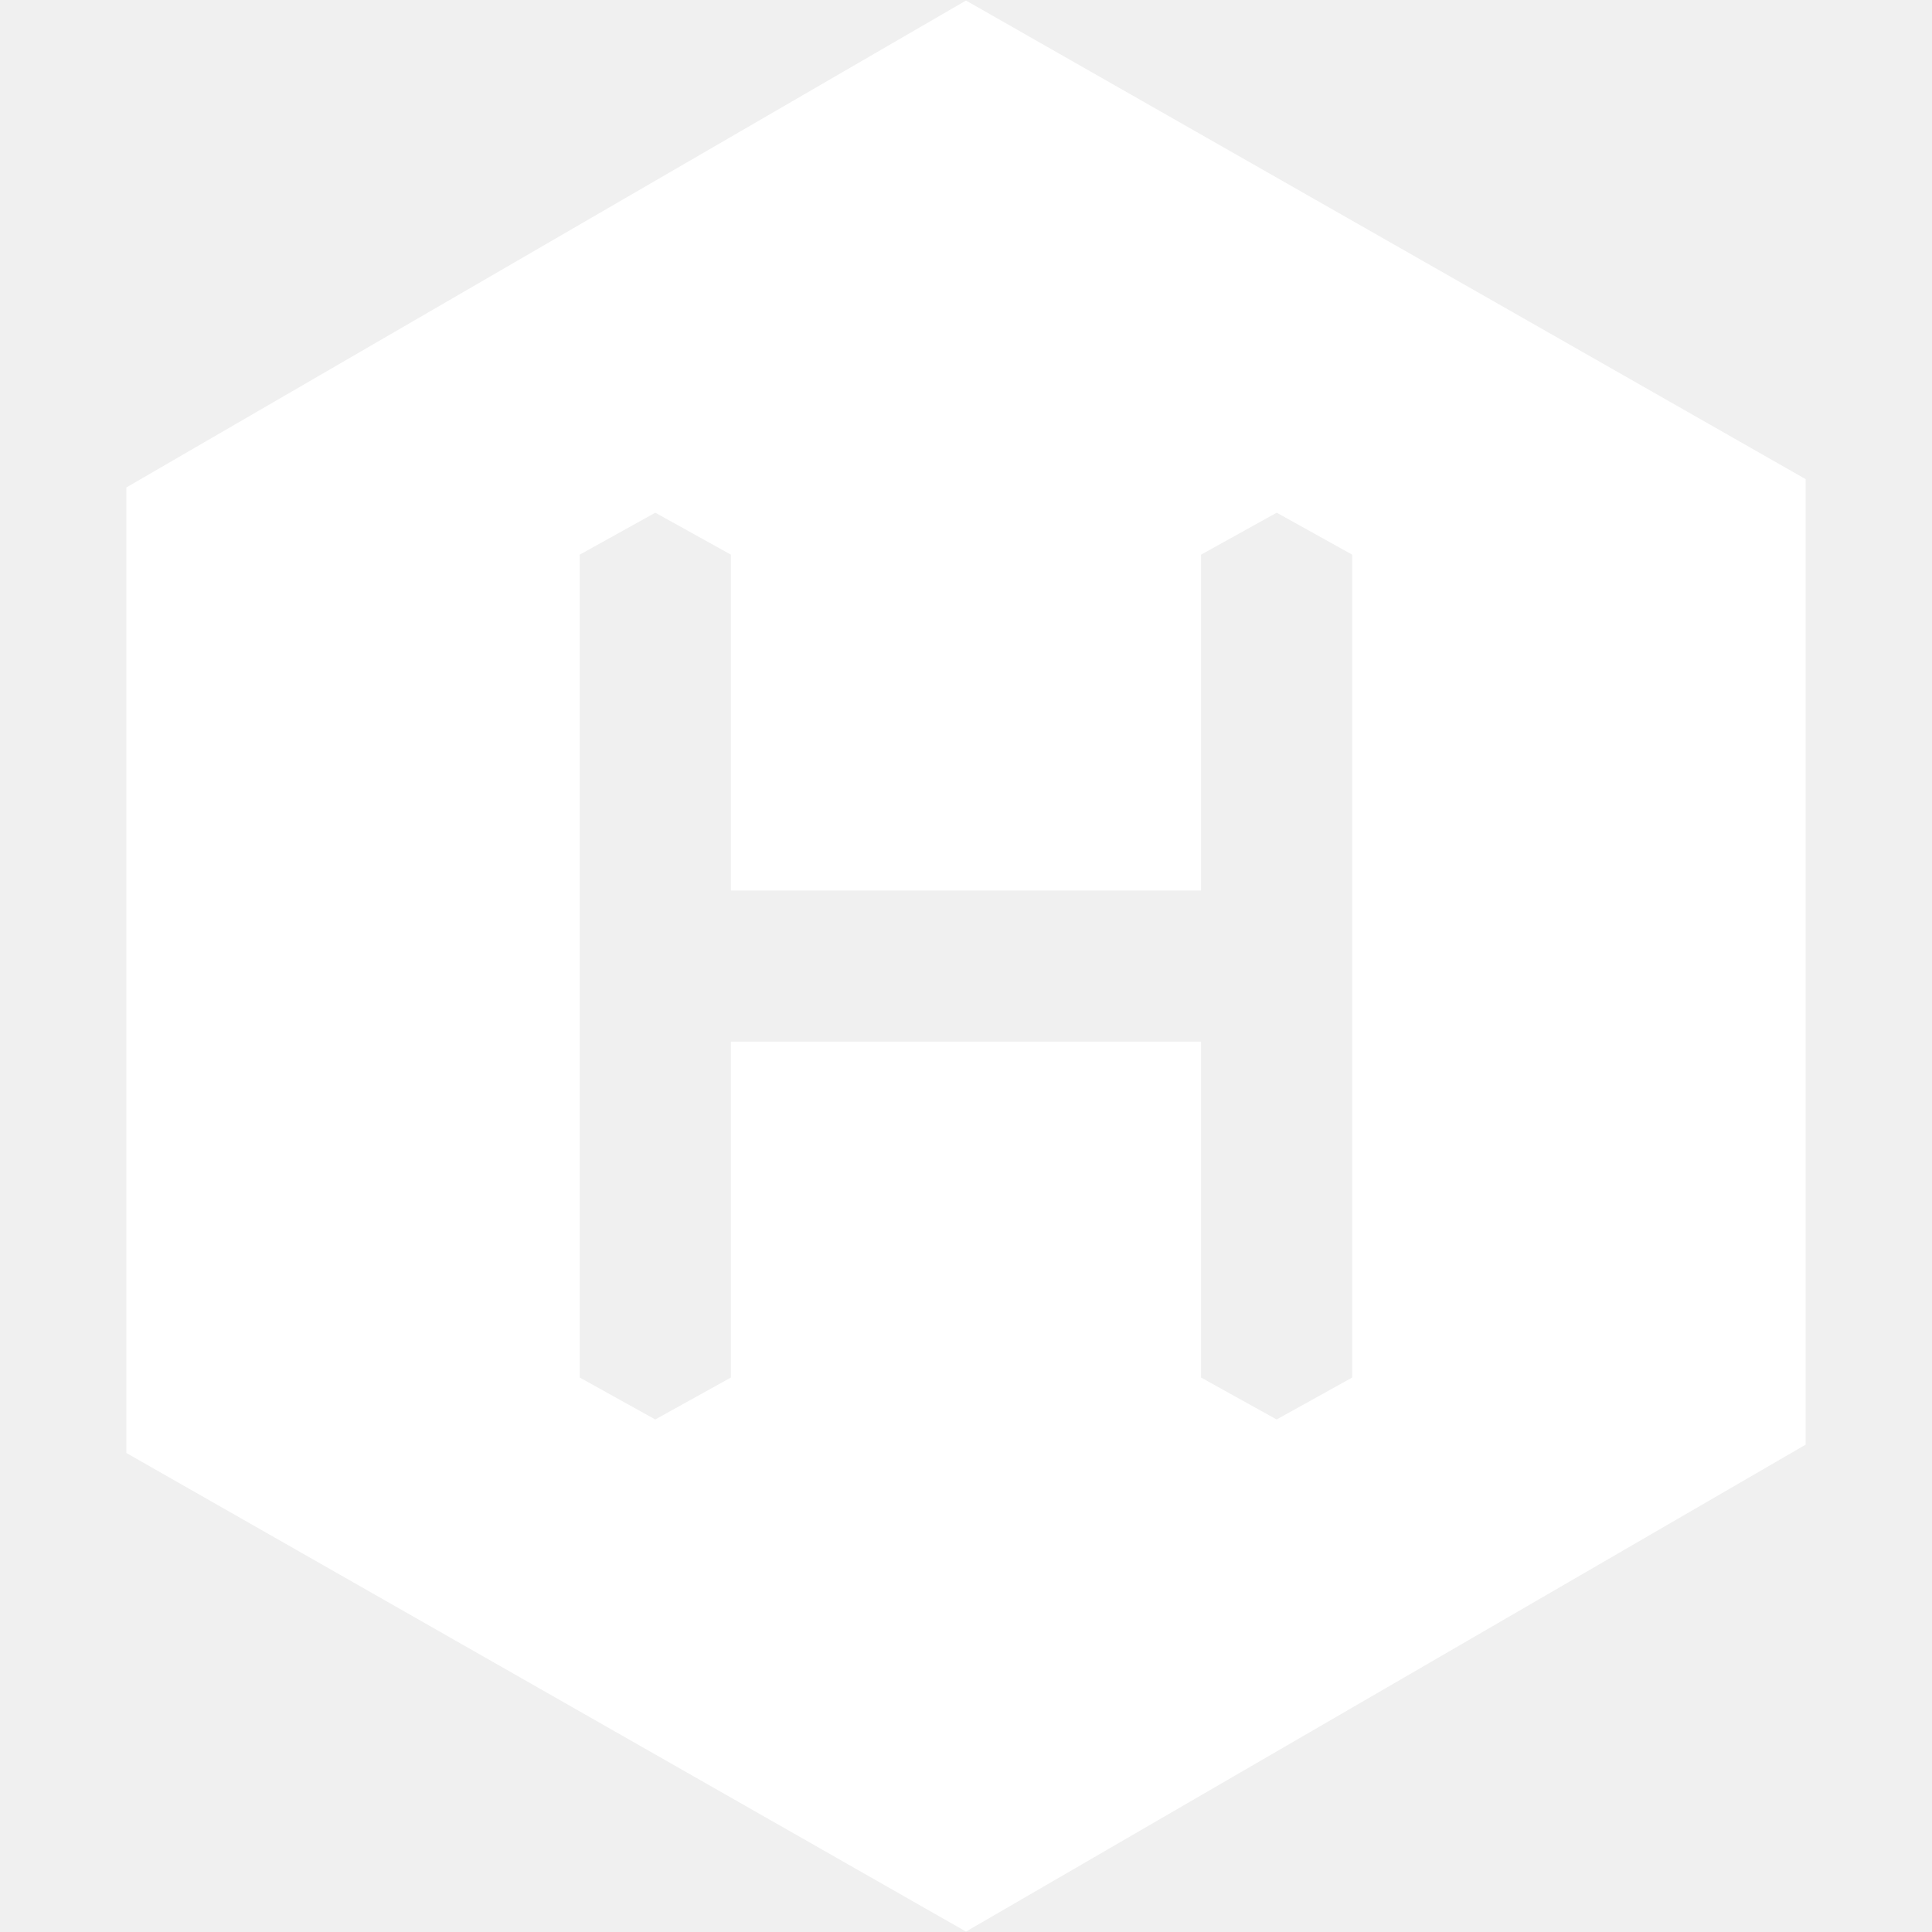
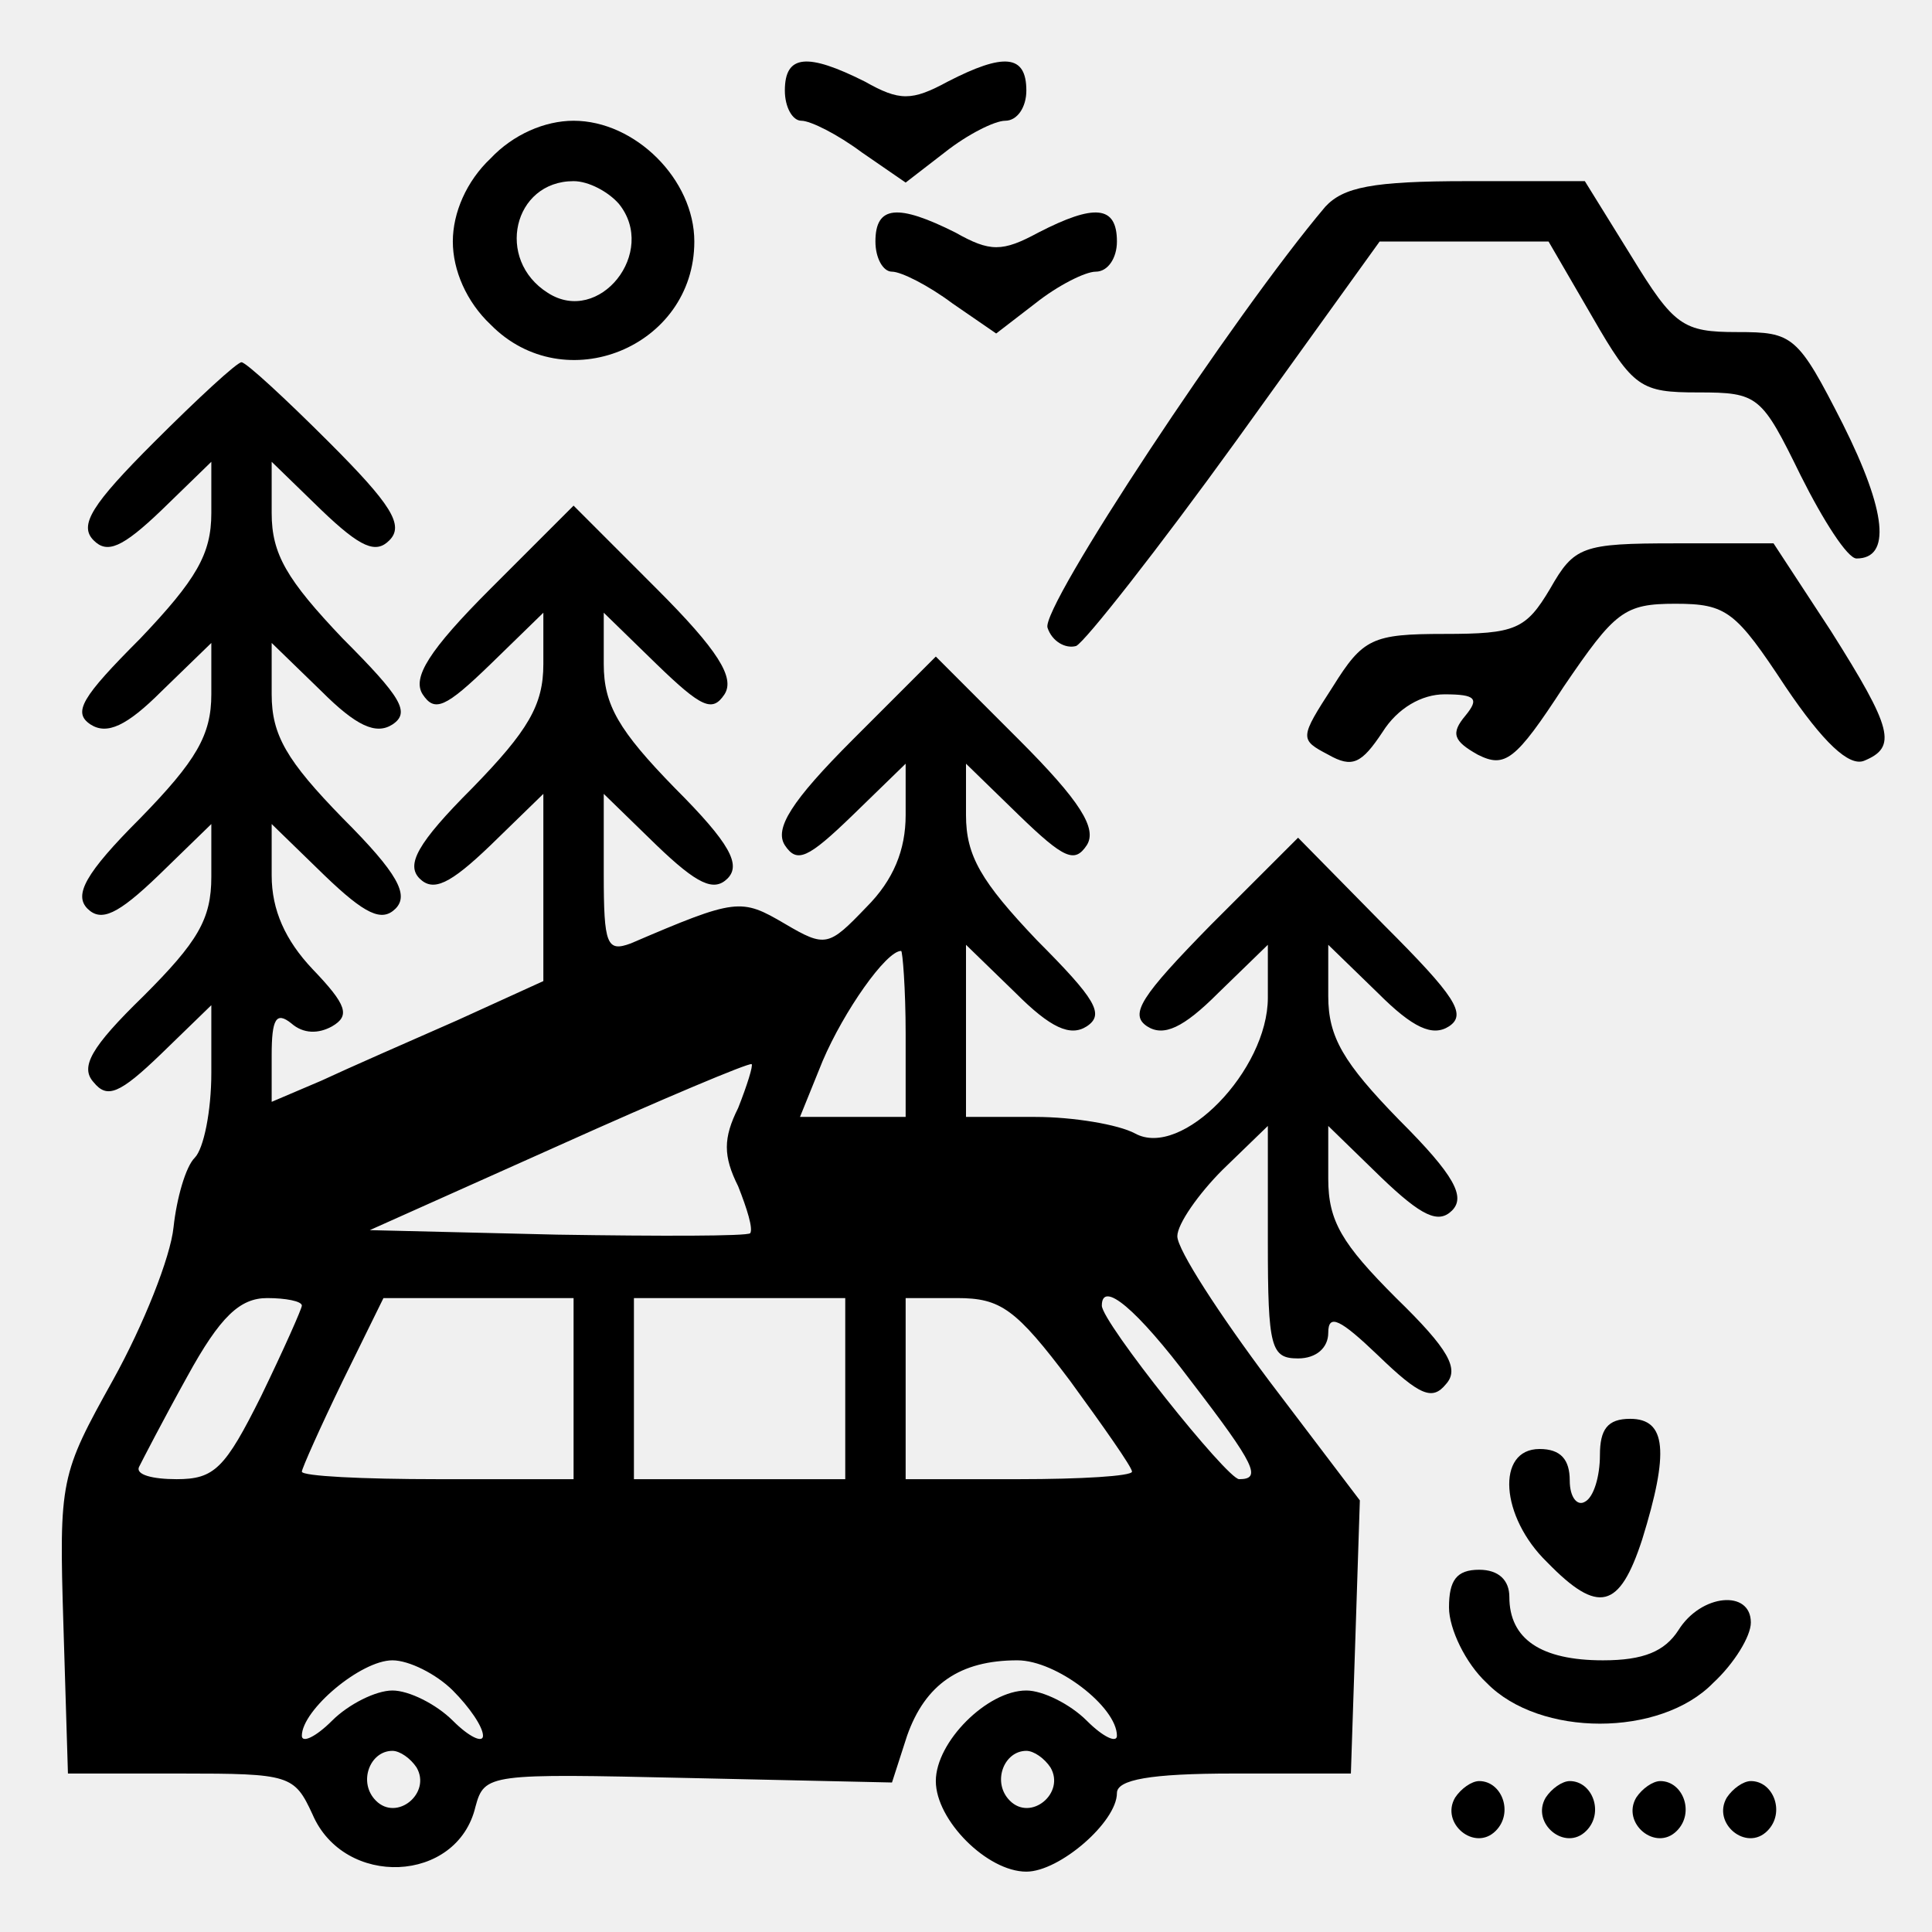
- <svg xmlns="http://www.w3.org/2000/svg" t="1542379931426" class="icon" style="" viewBox="0 0 1024 1024" version="1.1" p-id="1734" width="128" height="128">
-   <defs>
-     <style type="text/css" />
-   </defs>
-   <path d="M512 0.288L66.976 258.368v511.744L512 1023.776l445.024-258.08V253.952L512 0.288z m204.704 729.824l-40.064 22.24-40.064-22.24v-178.016h-249.184v178.016l-40.096 22.24-40.032-22.24V293.984l40.064-22.24 40.064 22.24v178.016h249.184V293.984l40.096-22.24 40.032 22.24v436.128z" fill="#ffffff" p-id="1735" />
+ <svg xmlns="http://www.w3.org/2000/svg" width="42px" height="42px" viewBox="0 0 42 42" version="1.1">
+   <g id="surface1">
+     <path style=" stroke:none;fill-rule:nonzero;fill:rgb(0%,0%,0%);fill-opacity:1;" d="M 17.062 1.969 C 17.062 2.328 17.227 2.625 17.422 2.625 C 17.621 2.625 18.211 2.922 18.734 3.312 L 19.688 3.969 L 20.539 3.312 C 21.031 2.922 21.625 2.625 21.852 2.625 C 22.117 2.625 22.312 2.328 22.312 1.969 C 22.312 1.18 21.82 1.148 20.605 1.773 C 19.82 2.199 19.555 2.199 18.801 1.773 C 17.555 1.148 17.062 1.18 17.062 1.969 Z M 17.062 1.969 " />
+     <path style=" stroke:none;fill-rule:nonzero;fill:rgb(0%,0%,0%);fill-opacity:1;" d="M 10.664 3.445 C 10.141 3.938 9.844 4.625 9.844 5.25 C 9.844 5.875 10.141 6.562 10.664 7.055 C 12.273 8.695 15.094 7.547 15.094 5.25 C 15.094 3.906 13.812 2.625 12.469 2.625 C 11.844 2.625 11.156 2.922 10.664 3.445 Z M 13.453 4.43 C 14.305 5.48 13.027 7.086 11.91 6.367 C 10.762 5.645 11.156 3.938 12.469 3.938 C 12.797 3.938 13.223 4.168 13.453 4.43 Z M 13.453 4.43 " />
+     <path style=" stroke:none;fill-rule:nonzero;fill:rgb(0%,0%,0%);fill-opacity:1;" d="M 28.809 4.496 C 26.84 6.824 22.609 13.223 22.773 13.648 C 22.871 13.945 23.164 14.109 23.395 14.043 C 23.594 13.945 25.168 11.945 26.875 9.582 L 29.992 5.25 L 33.664 5.25 L 34.617 6.891 C 35.504 8.434 35.668 8.531 36.914 8.531 C 38.227 8.531 38.293 8.598 39.145 10.336 C 39.637 11.32 40.164 12.141 40.359 12.141 C 41.113 12.141 41.016 11.125 40.062 9.219 C 39.078 7.285 38.98 7.219 37.766 7.219 C 36.586 7.219 36.391 7.086 35.469 5.578 L 34.453 3.938 L 31.895 3.938 C 29.828 3.938 29.203 4.07 28.809 4.496 Z M 28.809 4.496 " />
+     <path style=" stroke:none;fill-rule:nonzero;fill:rgb(0%,0%,0%);fill-opacity:1;" d="M 19.031 5.25 C 19.031 5.609 19.195 5.906 19.391 5.906 C 19.59 5.906 20.18 6.203 20.703 6.594 L 21.656 7.25 L 22.508 6.594 C 23 6.203 23.594 5.906 23.82 5.906 C 24.086 5.906 24.281 5.609 24.281 5.25 C 24.281 4.461 23.789 4.43 22.574 5.055 C 21.789 5.48 21.523 5.48 20.77 5.055 C 19.523 4.43 19.031 4.461 19.031 5.25 Z M 19.031 5.25 " />
+     <path style=" stroke:none;fill-rule:nonzero;fill:rgb(0%,0%,0%);fill-opacity:1;" d="M 3.348 9.613 C 2 10.961 1.707 11.418 2.035 11.746 C 2.328 12.043 2.656 11.91 3.512 11.09 L 4.594 10.039 L 4.594 11.156 C 4.594 12.043 4.266 12.602 3.051 13.879 C 1.773 15.16 1.574 15.488 1.969 15.75 C 2.328 15.98 2.758 15.781 3.512 15.027 L 4.594 13.977 L 4.594 15.094 C 4.594 15.98 4.266 16.539 3.051 17.785 C 1.836 19 1.609 19.457 1.902 19.754 C 2.199 20.047 2.559 19.883 3.445 19.031 L 4.594 17.914 L 4.594 19.062 C 4.594 19.984 4.297 20.477 3.117 21.656 C 1.969 22.773 1.738 23.199 2.035 23.527 C 2.328 23.887 2.594 23.789 3.512 22.902 L 4.594 21.852 L 4.594 23.328 C 4.594 24.148 4.43 24.969 4.234 25.168 C 4.035 25.363 3.84 26.055 3.773 26.676 C 3.707 27.332 3.117 28.809 2.461 29.992 C 1.312 32.059 1.281 32.156 1.379 35.34 L 1.477 38.555 L 3.938 38.555 C 6.301 38.555 6.398 38.586 6.793 39.441 C 7.48 41.047 9.941 40.949 10.336 39.277 C 10.531 38.555 10.633 38.555 14.961 38.652 L 19.391 38.75 L 19.719 37.734 C 20.113 36.617 20.867 36.094 22.117 36.094 C 22.969 36.094 24.281 37.109 24.281 37.734 C 24.281 37.898 23.984 37.766 23.625 37.406 C 23.266 37.047 22.672 36.75 22.312 36.75 C 21.461 36.75 20.344 37.867 20.344 38.719 C 20.344 39.57 21.461 40.688 22.312 40.688 C 23.035 40.688 24.281 39.605 24.281 38.98 C 24.281 38.688 25.004 38.555 26.809 38.555 L 29.367 38.555 L 29.465 35.602 L 29.562 32.617 L 27.594 30.023 C 26.512 28.578 25.594 27.168 25.594 26.875 C 25.594 26.609 26.055 25.953 26.578 25.43 L 27.562 24.477 L 27.562 27.004 C 27.562 29.301 27.629 29.531 28.219 29.531 C 28.613 29.531 28.875 29.301 28.875 28.973 C 28.875 28.547 29.137 28.68 29.957 29.465 C 30.875 30.352 31.141 30.449 31.434 30.09 C 31.73 29.762 31.5 29.336 30.352 28.219 C 29.172 27.039 28.875 26.547 28.875 25.625 L 28.875 24.477 L 30.023 25.594 C 30.91 26.445 31.27 26.609 31.566 26.316 C 31.859 26.02 31.633 25.562 30.418 24.348 C 29.203 23.102 28.875 22.543 28.875 21.656 L 28.875 20.539 L 29.957 21.59 C 30.711 22.344 31.141 22.543 31.5 22.312 C 31.895 22.051 31.633 21.656 30.09 20.113 L 28.219 18.211 L 26.316 20.113 C 24.805 21.656 24.543 22.051 24.938 22.312 C 25.297 22.543 25.727 22.344 26.48 21.59 L 27.562 20.539 L 27.562 21.688 C 27.562 23.266 25.691 25.199 24.676 24.641 C 24.312 24.445 23.328 24.281 22.508 24.281 L 21 24.281 L 21 20.539 L 22.082 21.59 C 22.836 22.344 23.266 22.543 23.625 22.312 C 24.02 22.051 23.82 21.723 22.543 20.441 C 21.328 19.164 21 18.605 21 17.719 L 21 16.602 L 22.148 17.719 C 23.133 18.672 23.363 18.77 23.625 18.375 C 23.855 18.016 23.492 17.422 22.148 16.078 L 20.344 14.273 L 18.539 16.078 C 17.195 17.422 16.832 18.016 17.062 18.375 C 17.324 18.77 17.555 18.672 18.539 17.719 L 19.688 16.602 L 19.688 17.719 C 19.688 18.473 19.426 19.129 18.836 19.719 C 18.016 20.574 17.949 20.605 17.062 20.082 C 16.109 19.523 16.012 19.523 13.715 20.508 C 13.191 20.703 13.125 20.539 13.125 19 L 13.125 17.258 L 14.273 18.375 C 15.16 19.227 15.52 19.391 15.816 19.098 C 16.109 18.801 15.883 18.344 14.668 17.129 C 13.453 15.883 13.125 15.324 13.125 14.438 L 13.125 13.32 L 14.273 14.438 C 15.258 15.391 15.488 15.488 15.75 15.094 C 15.98 14.734 15.617 14.141 14.273 12.797 L 12.469 10.992 L 10.664 12.797 C 9.32 14.141 8.957 14.734 9.188 15.094 C 9.449 15.488 9.68 15.391 10.664 14.438 L 11.812 13.32 L 11.812 14.438 C 11.812 15.324 11.484 15.883 10.27 17.129 C 9.055 18.344 8.828 18.801 9.121 19.098 C 9.418 19.391 9.777 19.227 10.664 18.375 L 11.812 17.258 L 11.812 21.328 L 9.941 22.18 C 8.891 22.641 7.547 23.23 6.988 23.492 L 5.906 23.953 L 5.906 22.938 C 5.906 22.148 6.004 21.984 6.332 22.246 C 6.594 22.477 6.922 22.477 7.219 22.312 C 7.613 22.082 7.547 21.852 6.793 21.066 C 6.203 20.441 5.906 19.785 5.906 19.031 L 5.906 17.914 L 7.055 19.031 C 7.941 19.883 8.301 20.047 8.598 19.754 C 8.891 19.457 8.664 19 7.449 17.785 C 6.234 16.539 5.906 15.98 5.906 15.094 L 5.906 13.977 L 6.988 15.027 C 7.742 15.781 8.172 15.98 8.531 15.75 C 8.926 15.488 8.727 15.16 7.449 13.879 C 6.234 12.602 5.906 12.043 5.906 11.156 L 5.906 10.039 L 6.988 11.09 C 7.844 11.91 8.172 12.043 8.465 11.746 C 8.793 11.418 8.5 10.961 7.152 9.613 C 6.203 8.664 5.348 7.875 5.25 7.875 C 5.152 7.875 4.297 8.664 3.348 9.613 Z M 19.688 22.477 L 19.688 24.281 L 17.391 24.281 L 17.883 23.066 C 18.344 21.984 19.262 20.672 19.59 20.672 C 19.621 20.672 19.688 21.492 19.688 22.477 Z M 16.047 24.086 C 15.719 24.742 15.719 25.133 16.047 25.789 C 16.242 26.281 16.375 26.711 16.309 26.809 C 16.242 26.875 14.34 26.875 12.109 26.84 L 8.039 26.742 L 12.141 24.906 C 14.406 23.887 16.273 23.102 16.34 23.133 C 16.375 23.164 16.242 23.594 16.047 24.086 Z M 6.562 28.383 C 6.562 28.449 6.168 29.336 5.676 30.352 C 4.891 31.926 4.66 32.156 3.84 32.156 C 3.312 32.156 2.953 32.059 3.02 31.895 C 3.086 31.762 3.543 30.875 4.07 29.926 C 4.789 28.613 5.219 28.219 5.809 28.219 C 6.203 28.219 6.562 28.285 6.562 28.383 Z M 12.469 30.188 L 12.469 32.156 L 9.516 32.156 C 7.875 32.156 6.562 32.09 6.562 31.992 C 6.562 31.926 6.957 31.039 7.449 30.023 L 8.336 28.219 L 12.469 28.219 Z M 18.375 30.188 L 18.375 32.156 L 13.781 32.156 L 13.781 28.219 L 18.375 28.219 Z M 23.266 30.023 C 23.984 31.008 24.609 31.895 24.609 31.992 C 24.609 32.09 23.492 32.156 22.148 32.156 L 19.688 32.156 L 19.688 28.219 L 20.805 28.219 C 21.754 28.219 22.082 28.449 23.266 30.023 Z M 25.891 30.023 C 27.301 31.859 27.43 32.156 26.938 32.156 C 26.676 32.156 23.953 28.742 23.953 28.383 C 23.953 27.824 24.707 28.449 25.891 30.023 Z M 9.844 36.75 C 10.203 37.109 10.5 37.539 10.5 37.734 C 10.5 37.898 10.203 37.766 9.844 37.406 C 9.484 37.047 8.891 36.75 8.531 36.75 C 8.172 36.75 7.578 37.047 7.219 37.406 C 6.859 37.766 6.562 37.898 6.562 37.734 C 6.562 37.176 7.844 36.094 8.531 36.094 C 8.891 36.094 9.484 36.391 9.844 36.75 Z M 9.055 38.422 C 9.383 38.98 8.629 39.605 8.172 39.145 C 7.777 38.75 8.039 38.062 8.531 38.062 C 8.695 38.062 8.926 38.227 9.055 38.422 Z M 22.836 38.422 C 23.164 38.98 22.41 39.605 21.953 39.145 C 21.559 38.75 21.82 38.062 22.312 38.062 C 22.477 38.062 22.707 38.227 22.836 38.422 Z M 22.836 38.422 " />
+     <path style=" stroke:none;fill-rule:nonzero;fill:rgb(0%,0%,0%);fill-opacity:1;" d="M 33.699 12.797 C 33.172 13.684 32.945 13.781 31.402 13.781 C 29.828 13.781 29.629 13.879 28.973 14.93 C 28.25 16.047 28.25 16.078 28.875 16.406 C 29.398 16.703 29.598 16.602 30.055 15.914 C 30.383 15.391 30.91 15.094 31.402 15.094 C 32.09 15.094 32.156 15.191 31.859 15.555 C 31.531 15.945 31.598 16.109 32.125 16.406 C 32.715 16.703 32.945 16.539 33.992 14.93 C 35.109 13.289 35.305 13.125 36.422 13.125 C 37.539 13.125 37.734 13.289 38.816 14.93 C 39.637 16.145 40.195 16.668 40.523 16.539 C 41.246 16.242 41.148 15.848 39.801 13.715 L 38.555 11.812 L 36.422 11.812 C 34.387 11.812 34.223 11.879 33.699 12.797 Z M 33.699 12.797 " />
+     <path style=" stroke:none;fill-rule:nonzero;fill:rgb(0%,0%,0%);fill-opacity:1;" d="M 34.781 31.633 C 34.781 32.09 34.648 32.551 34.453 32.648 C 34.289 32.746 34.125 32.551 34.125 32.188 C 34.125 31.73 33.93 31.5 33.469 31.5 C 32.516 31.5 32.617 32.977 33.633 33.961 C 34.75 35.109 35.207 34.977 35.699 33.469 C 36.289 31.566 36.227 30.844 35.438 30.844 C 34.945 30.844 34.781 31.074 34.781 31.633 Z M 34.781 31.633 " />
+     <path style=" stroke:none;fill-rule:nonzero;fill:rgb(0%,0%,0%);fill-opacity:1;" d="M 31.5 34.945 C 31.5 35.406 31.859 36.16 32.32 36.586 C 33.469 37.766 36.094 37.766 37.242 36.586 C 37.703 36.16 38.062 35.57 38.062 35.273 C 38.062 34.551 36.98 34.648 36.488 35.438 C 36.191 35.898 35.734 36.094 34.848 36.094 C 33.5 36.094 32.812 35.633 32.812 34.715 C 32.812 34.355 32.582 34.125 32.156 34.125 C 31.664 34.125 31.5 34.355 31.5 34.945 Z M 31.5 34.945 " />
+     <path style=" stroke:none;fill-rule:nonzero;fill:rgb(0%,0%,0%);fill-opacity:1;" d="M 31.633 39.078 C 31.305 39.637 32.059 40.262 32.516 39.801 C 32.91 39.406 32.648 38.719 32.156 38.719 C 31.992 38.719 31.762 38.883 31.633 39.078 Z M 31.633 39.078 " />
+     <path style=" stroke:none;fill-rule:nonzero;fill:rgb(0%,0%,0%);fill-opacity:1;" d="M 33.602 39.078 C 33.273 39.637 34.027 40.262 34.484 39.801 C 34.879 39.406 34.617 38.719 34.125 38.719 C 33.961 38.719 33.73 38.883 33.602 39.078 Z M 33.602 39.078 " />
+     <path style=" stroke:none;fill-rule:nonzero;fill:rgb(0%,0%,0%);fill-opacity:1;" d="M 35.57 39.078 C 35.242 39.637 35.996 40.262 36.453 39.801 C 36.848 39.406 36.586 38.719 36.094 38.719 C 35.93 38.719 35.699 38.883 35.57 39.078 Z M 35.57 39.078 " />
+     <path style=" stroke:none;fill-rule:nonzero;fill:rgb(0%,0%,0%);fill-opacity:1;" d="M 37.539 39.078 C 37.211 39.637 37.965 40.262 38.422 39.801 C 38.816 39.406 38.555 38.719 38.062 38.719 C 37.898 38.719 37.668 38.883 37.539 39.078 Z M 37.539 39.078 " />
+   </g>
</svg>
